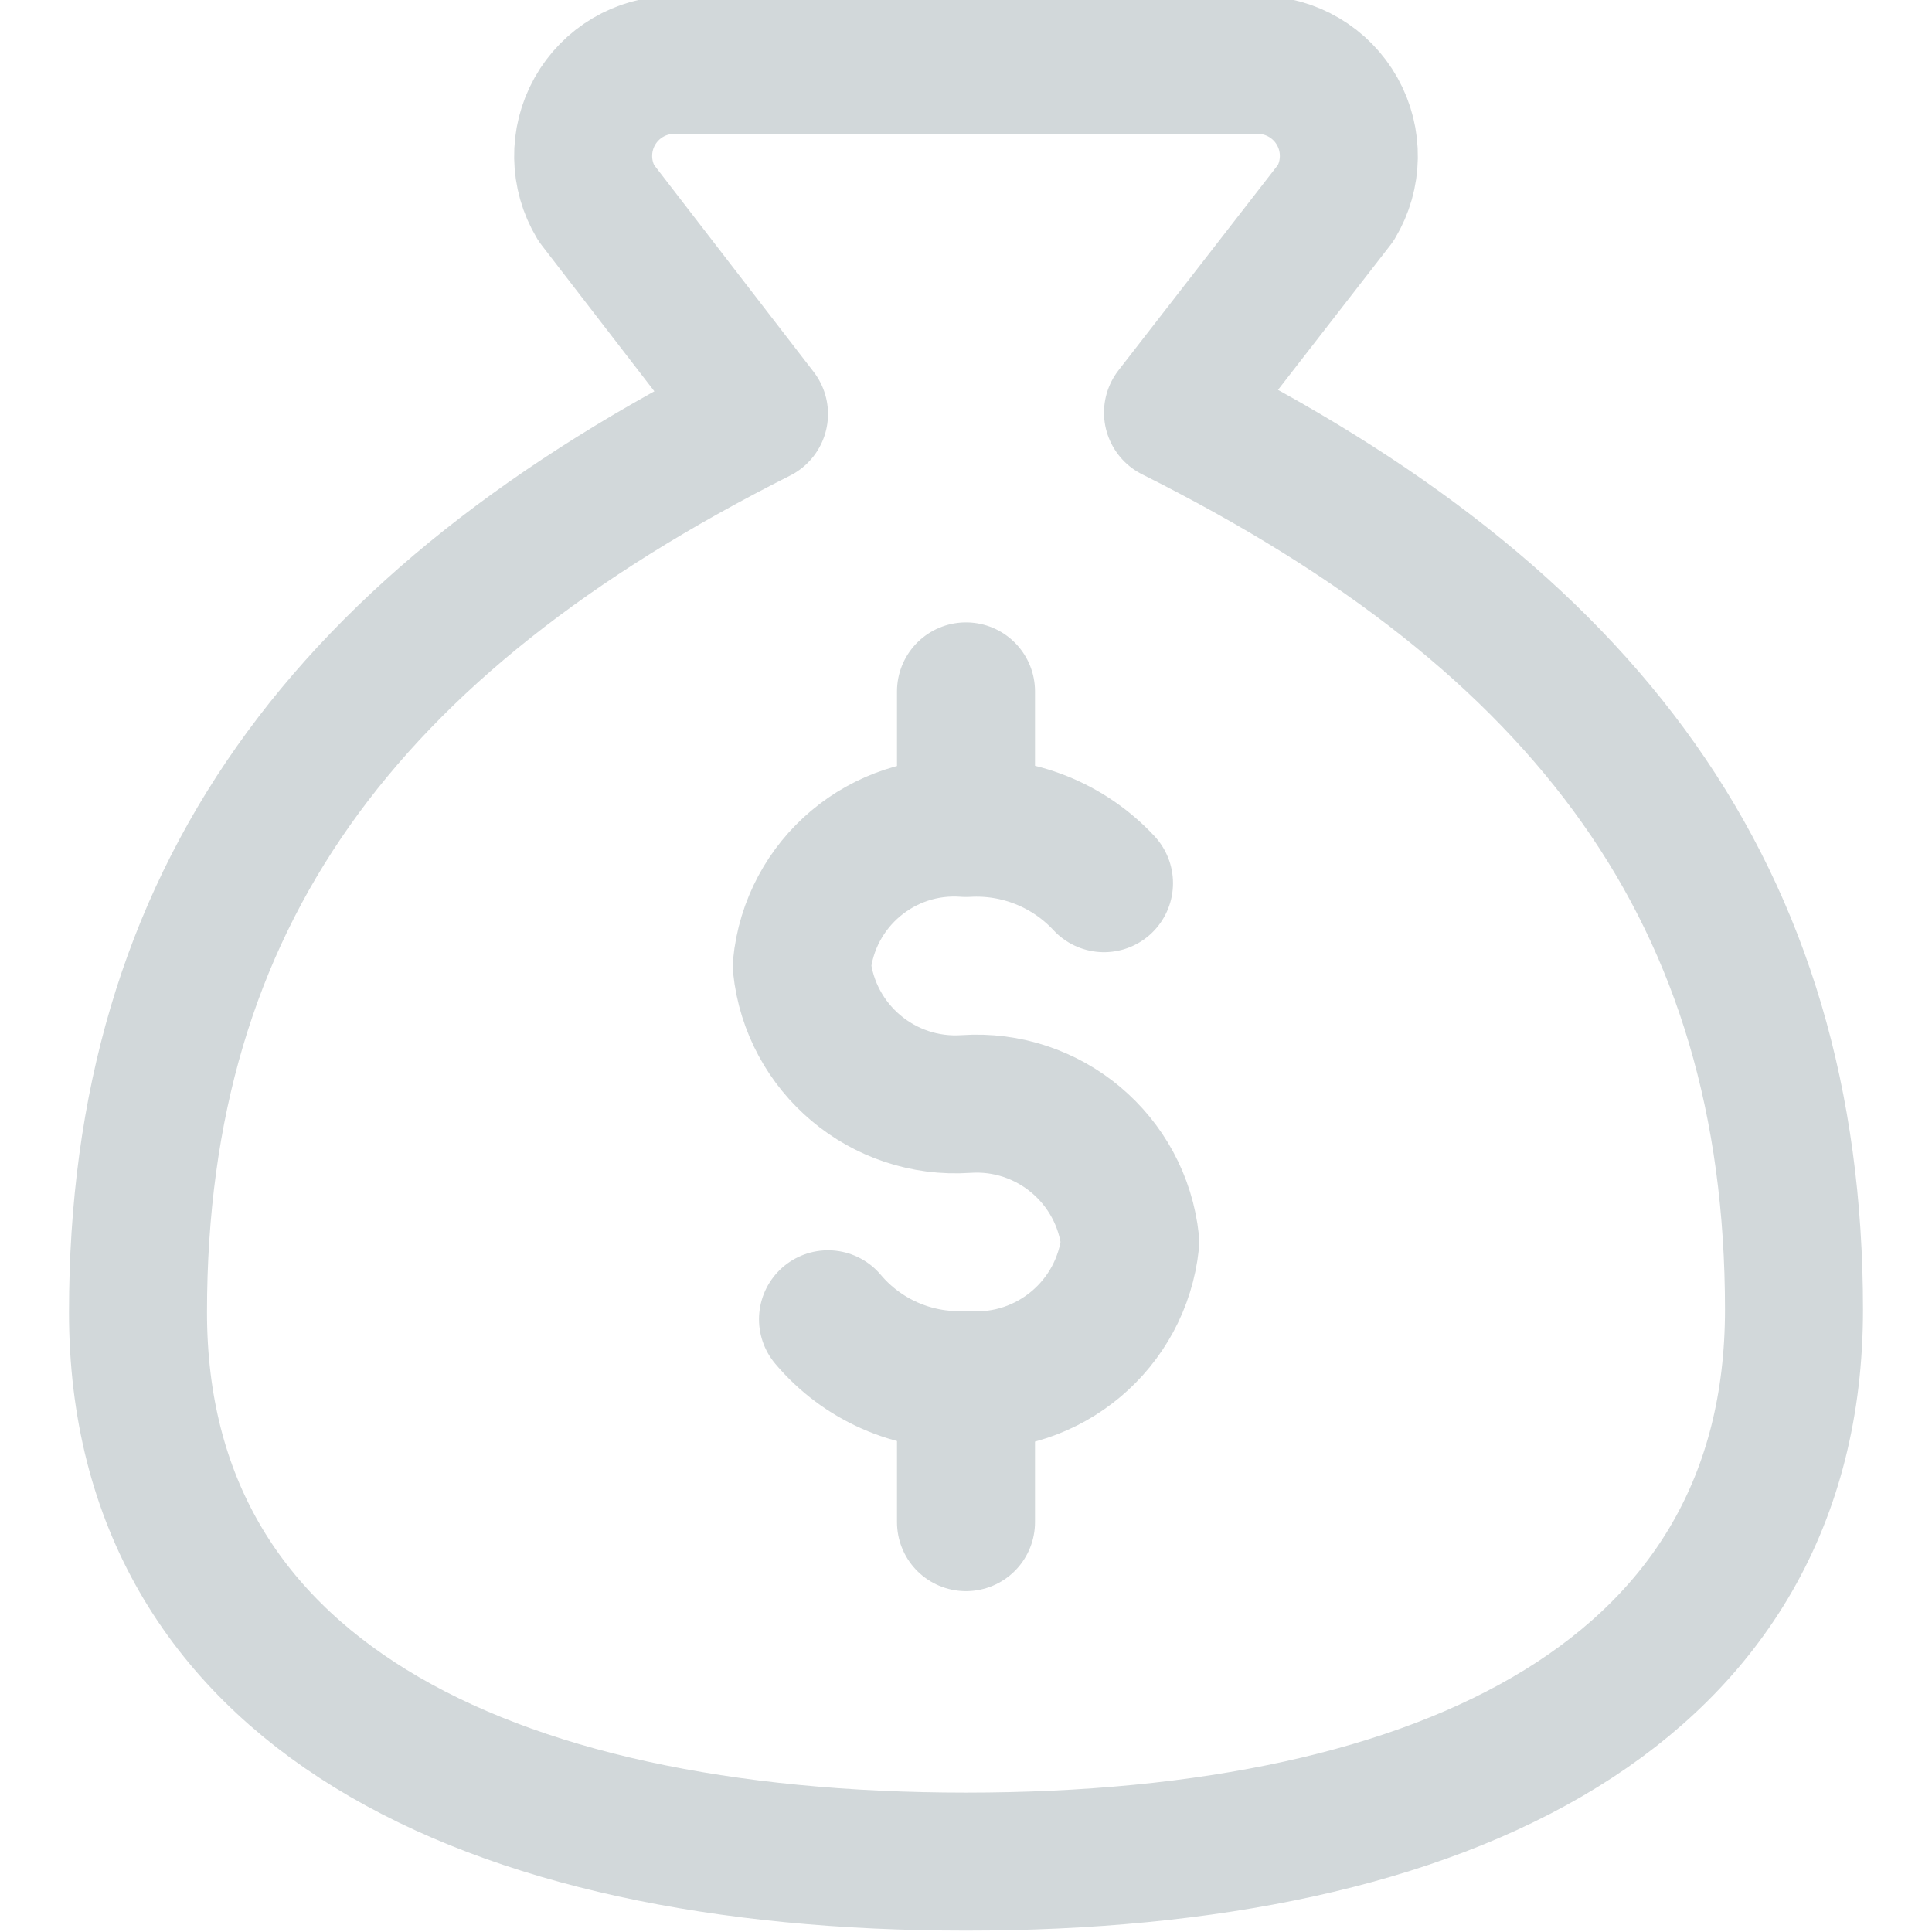
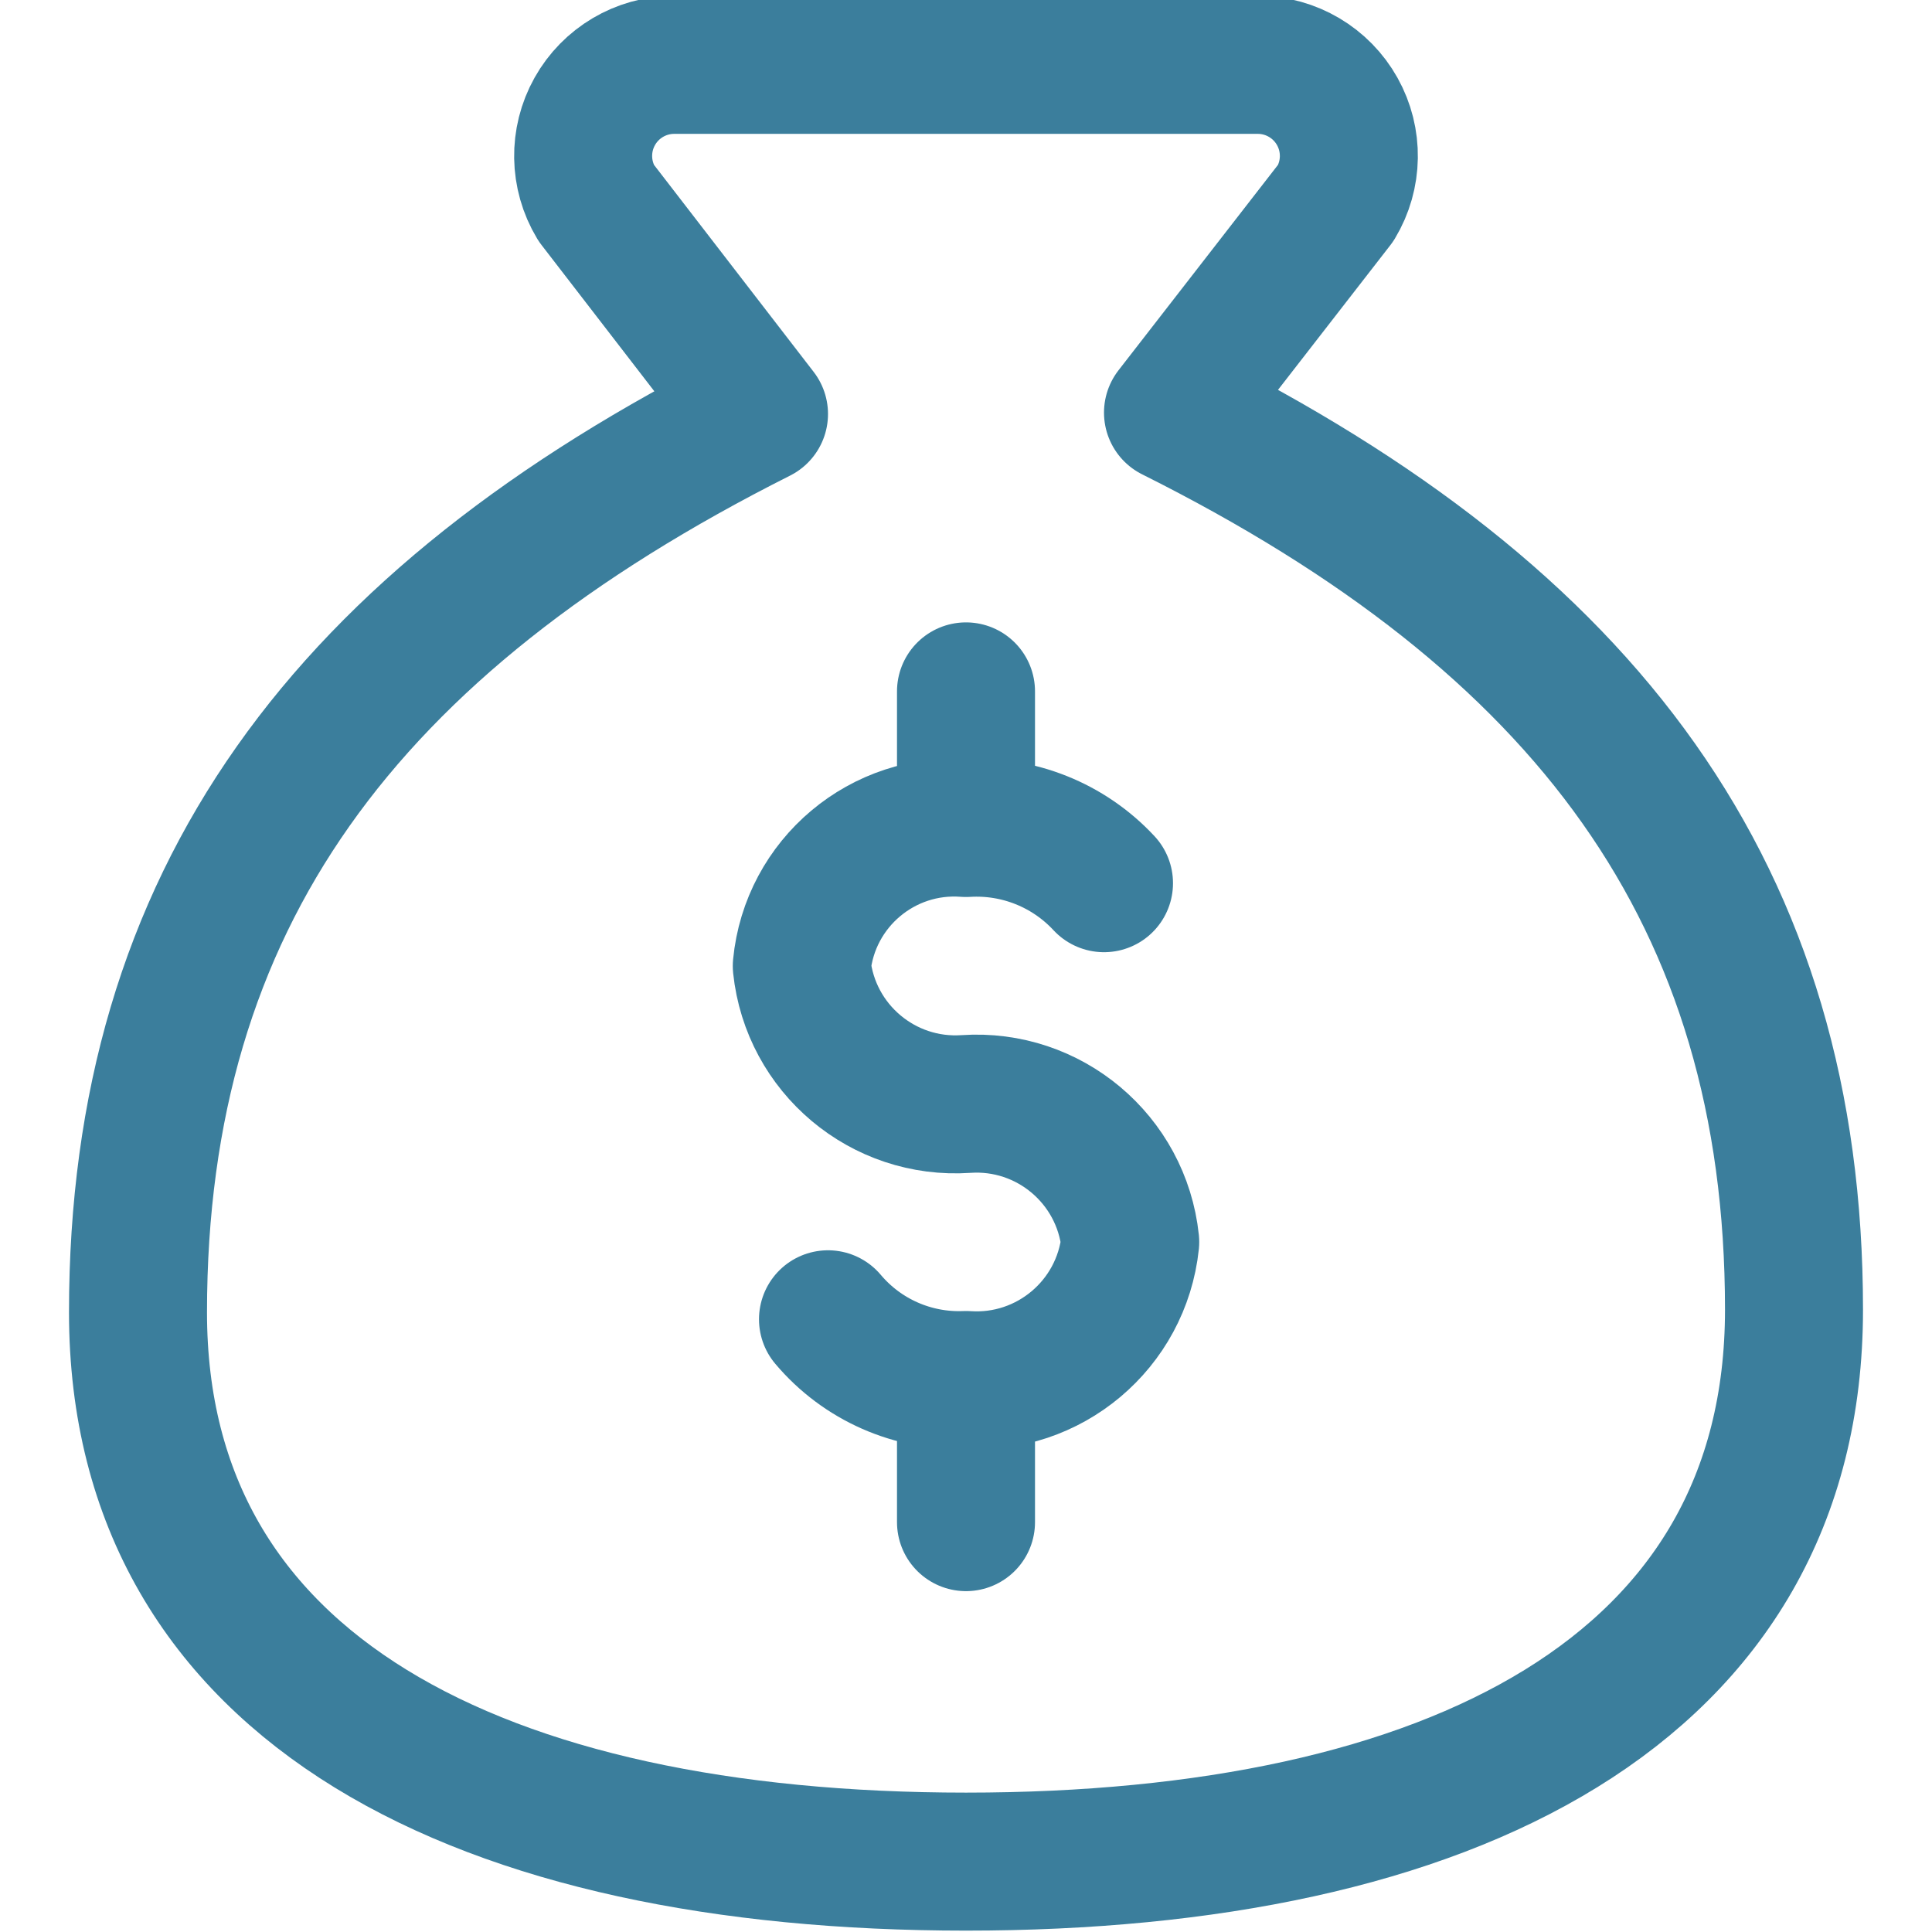
<svg xmlns="http://www.w3.org/2000/svg" viewBox="0 0 14 14">
  <g>
    <g>
-       <line x1="7" y1="10.02" x2="7" y2="11.03" fill="none" stroke="#D2D8DA" stroke-linecap="round" stroke-linejoin="round" />
-       <line x1="7" y1="5.01" x2="7" y2="5.95" fill="none" stroke="#D2D8DA" stroke-linecap="round" stroke-linejoin="round" />
+       <line x1="7" y1="10.02" x2="7" y2="11.03" fill="none" stroke="#3B7E9C" stroke-linecap="round" stroke-linejoin="round" />
+       <line x1="7" y1="5.01" x2="7" y2="5.95" fill="none" stroke="#3B7E9C" stroke-linecap="round" stroke-linejoin="round" />
    </g>
-     <path d="M7,13.49c3.5,0,6-1.24,6-4,0-3-1.5-5-4.5-6.5L9.68,1.47a.66.66,0,0,0-.56-1H4.88a.66.66,0,0,0-.56,1L5.5,3C2.5,4.51,1,6.51,1,9.51,1,12.25,3.5,13.49,7,13.49Z" fill="none" stroke="#D2D8DA" stroke-linecap="round" stroke-linejoin="round" />
-     <path d="M6,9.56A1.24,1.24,0,0,0,7,10,1.12,1.12,0,0,0,8.19,9,1.12,1.12,0,0,0,7,8,1.12,1.12,0,0,1,5.81,7,1.11,1.11,0,0,1,7,6,1.26,1.26,0,0,1,8,6.4" fill="none" stroke="#D2D8DA" stroke-linecap="round" stroke-linejoin="round" />
+     <path d="M7,13.49c3.5,0,6-1.24,6-4,0-3-1.5-5-4.5-6.5L9.68,1.47a.66.66,0,0,0-.56-1H4.88a.66.66,0,0,0-.56,1L5.5,3C2.5,4.51,1,6.51,1,9.51,1,12.25,3.5,13.49,7,13.49Z" fill="none" stroke="#3B7E9C" stroke-linecap="round" stroke-linejoin="round" />
+     <path d="M6,9.56A1.24,1.24,0,0,0,7,10,1.12,1.12,0,0,0,8.19,9,1.12,1.12,0,0,0,7,8,1.12,1.12,0,0,1,5.81,7,1.11,1.11,0,0,1,7,6,1.26,1.26,0,0,1,8,6.4" fill="none" stroke="#3B7E9C" stroke-linecap="round" stroke-linejoin="round" />
  </g>
</svg>
